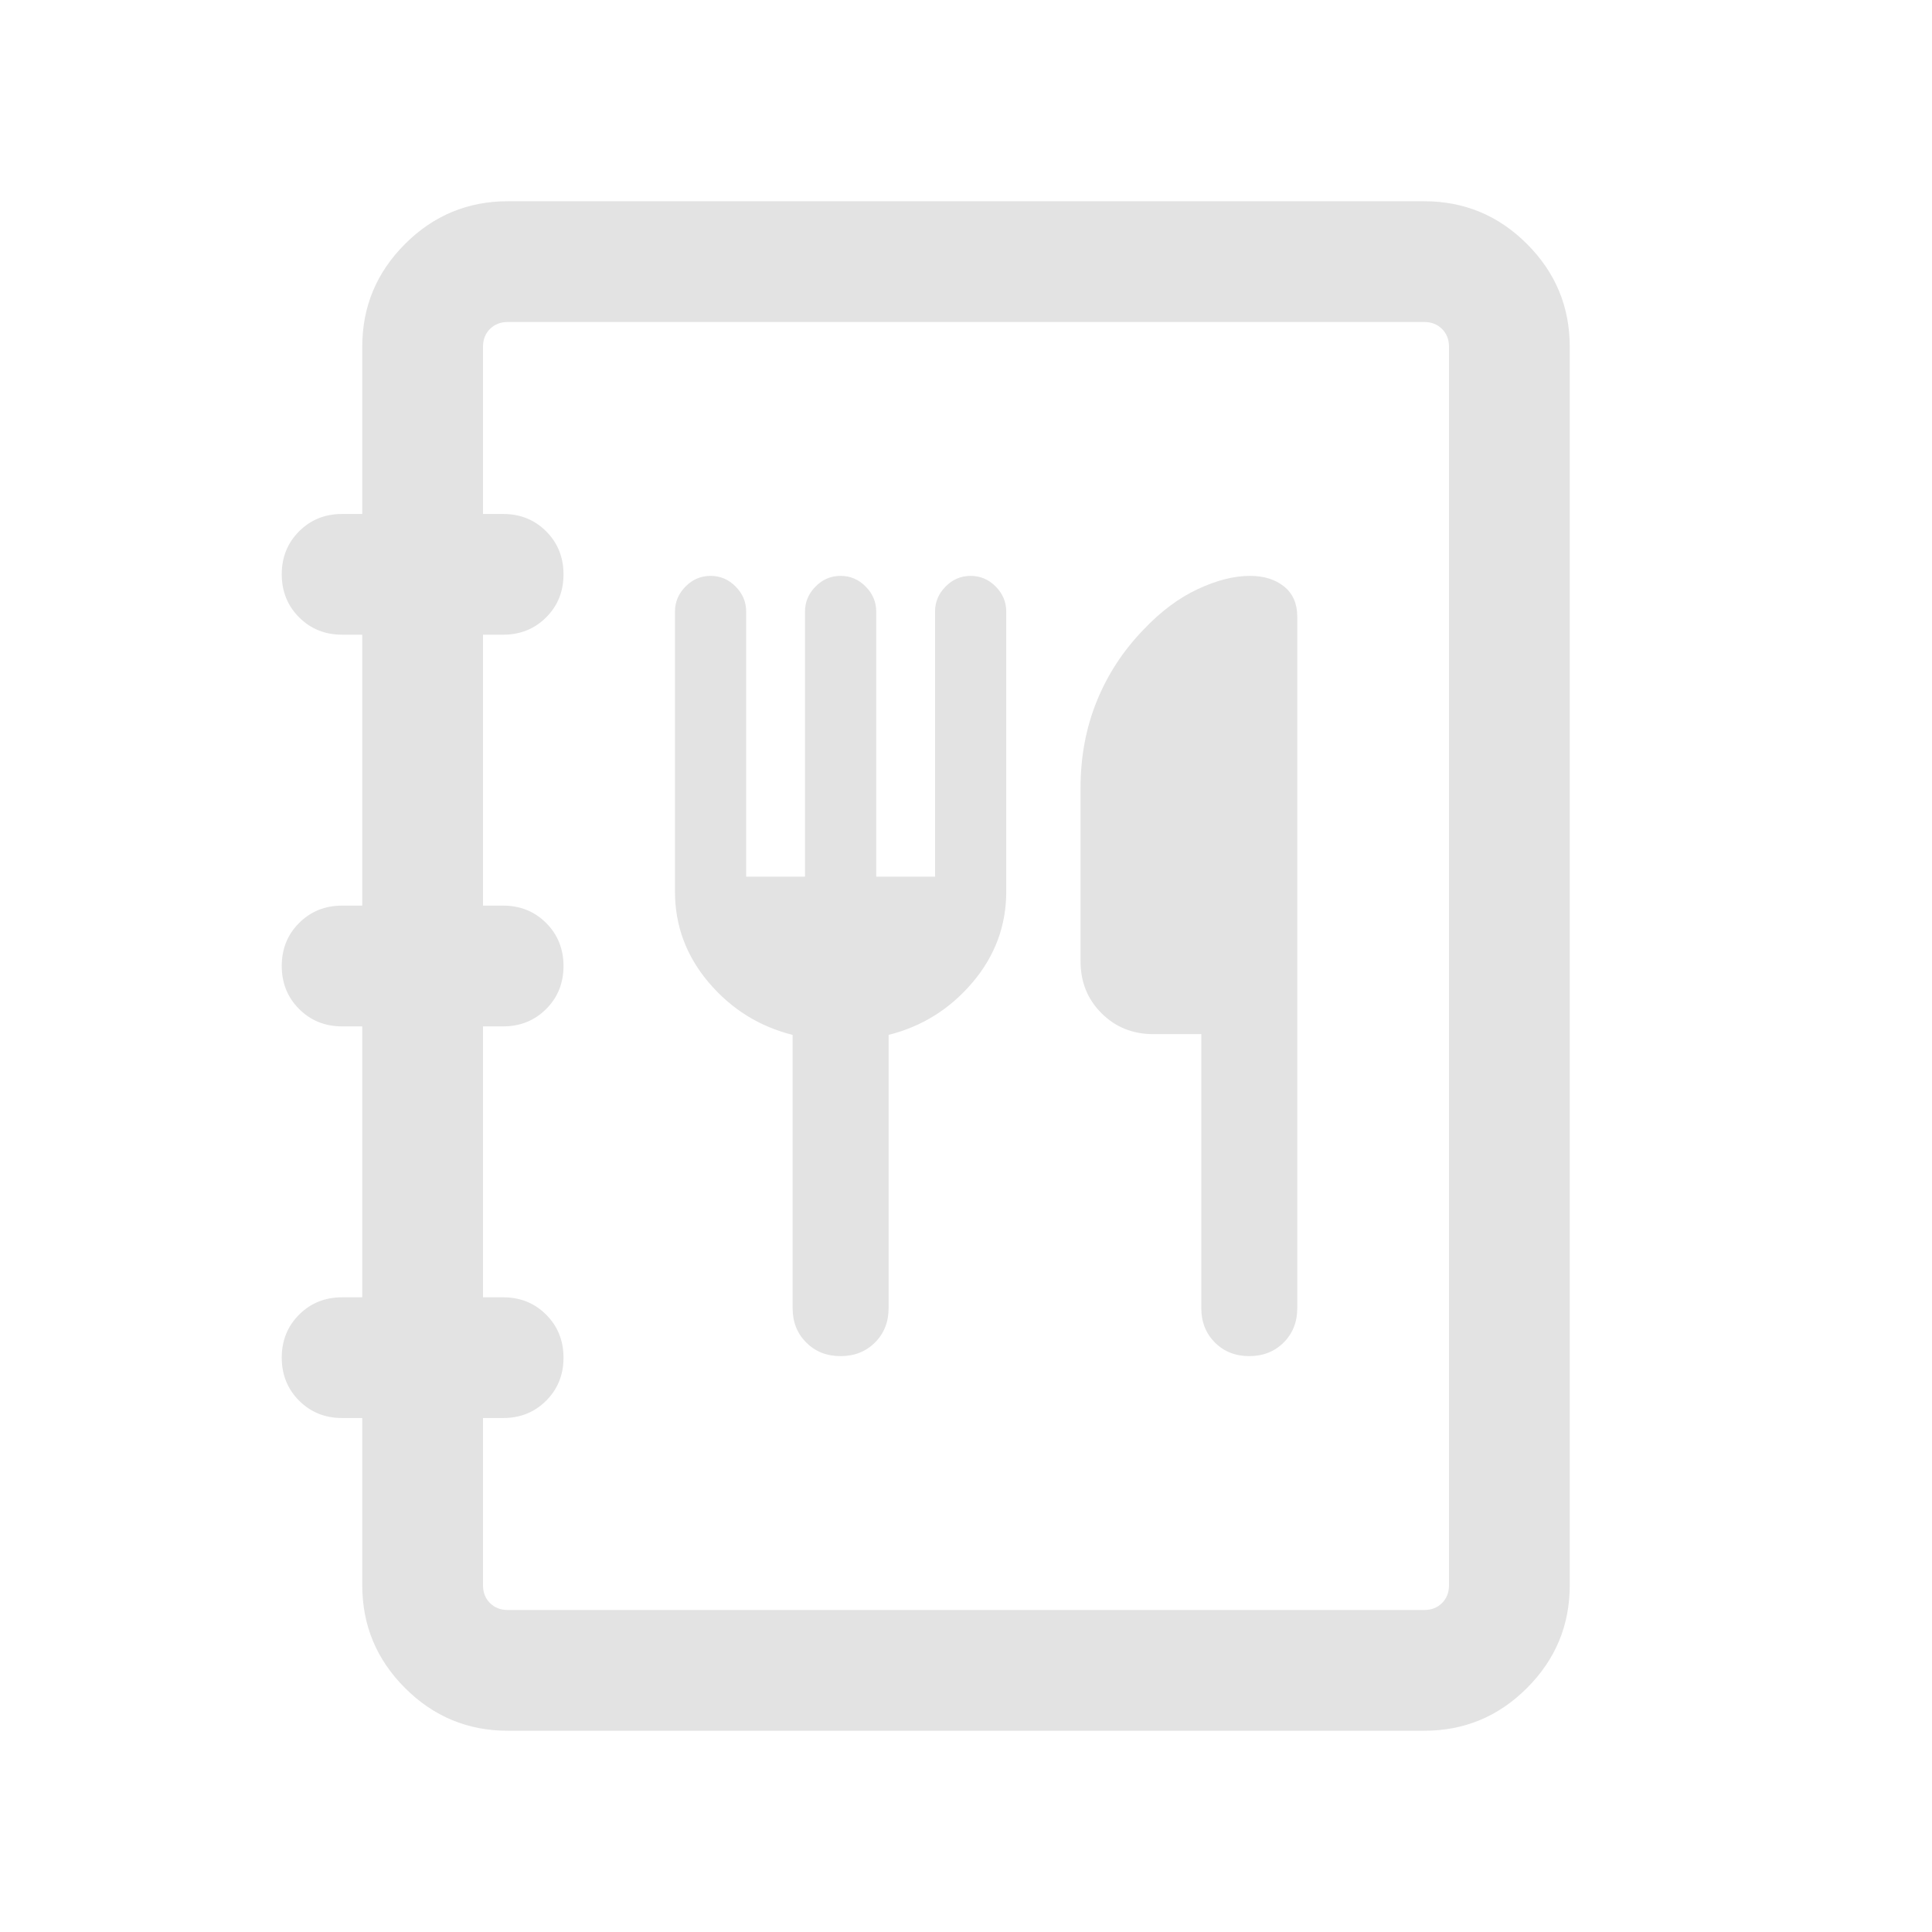
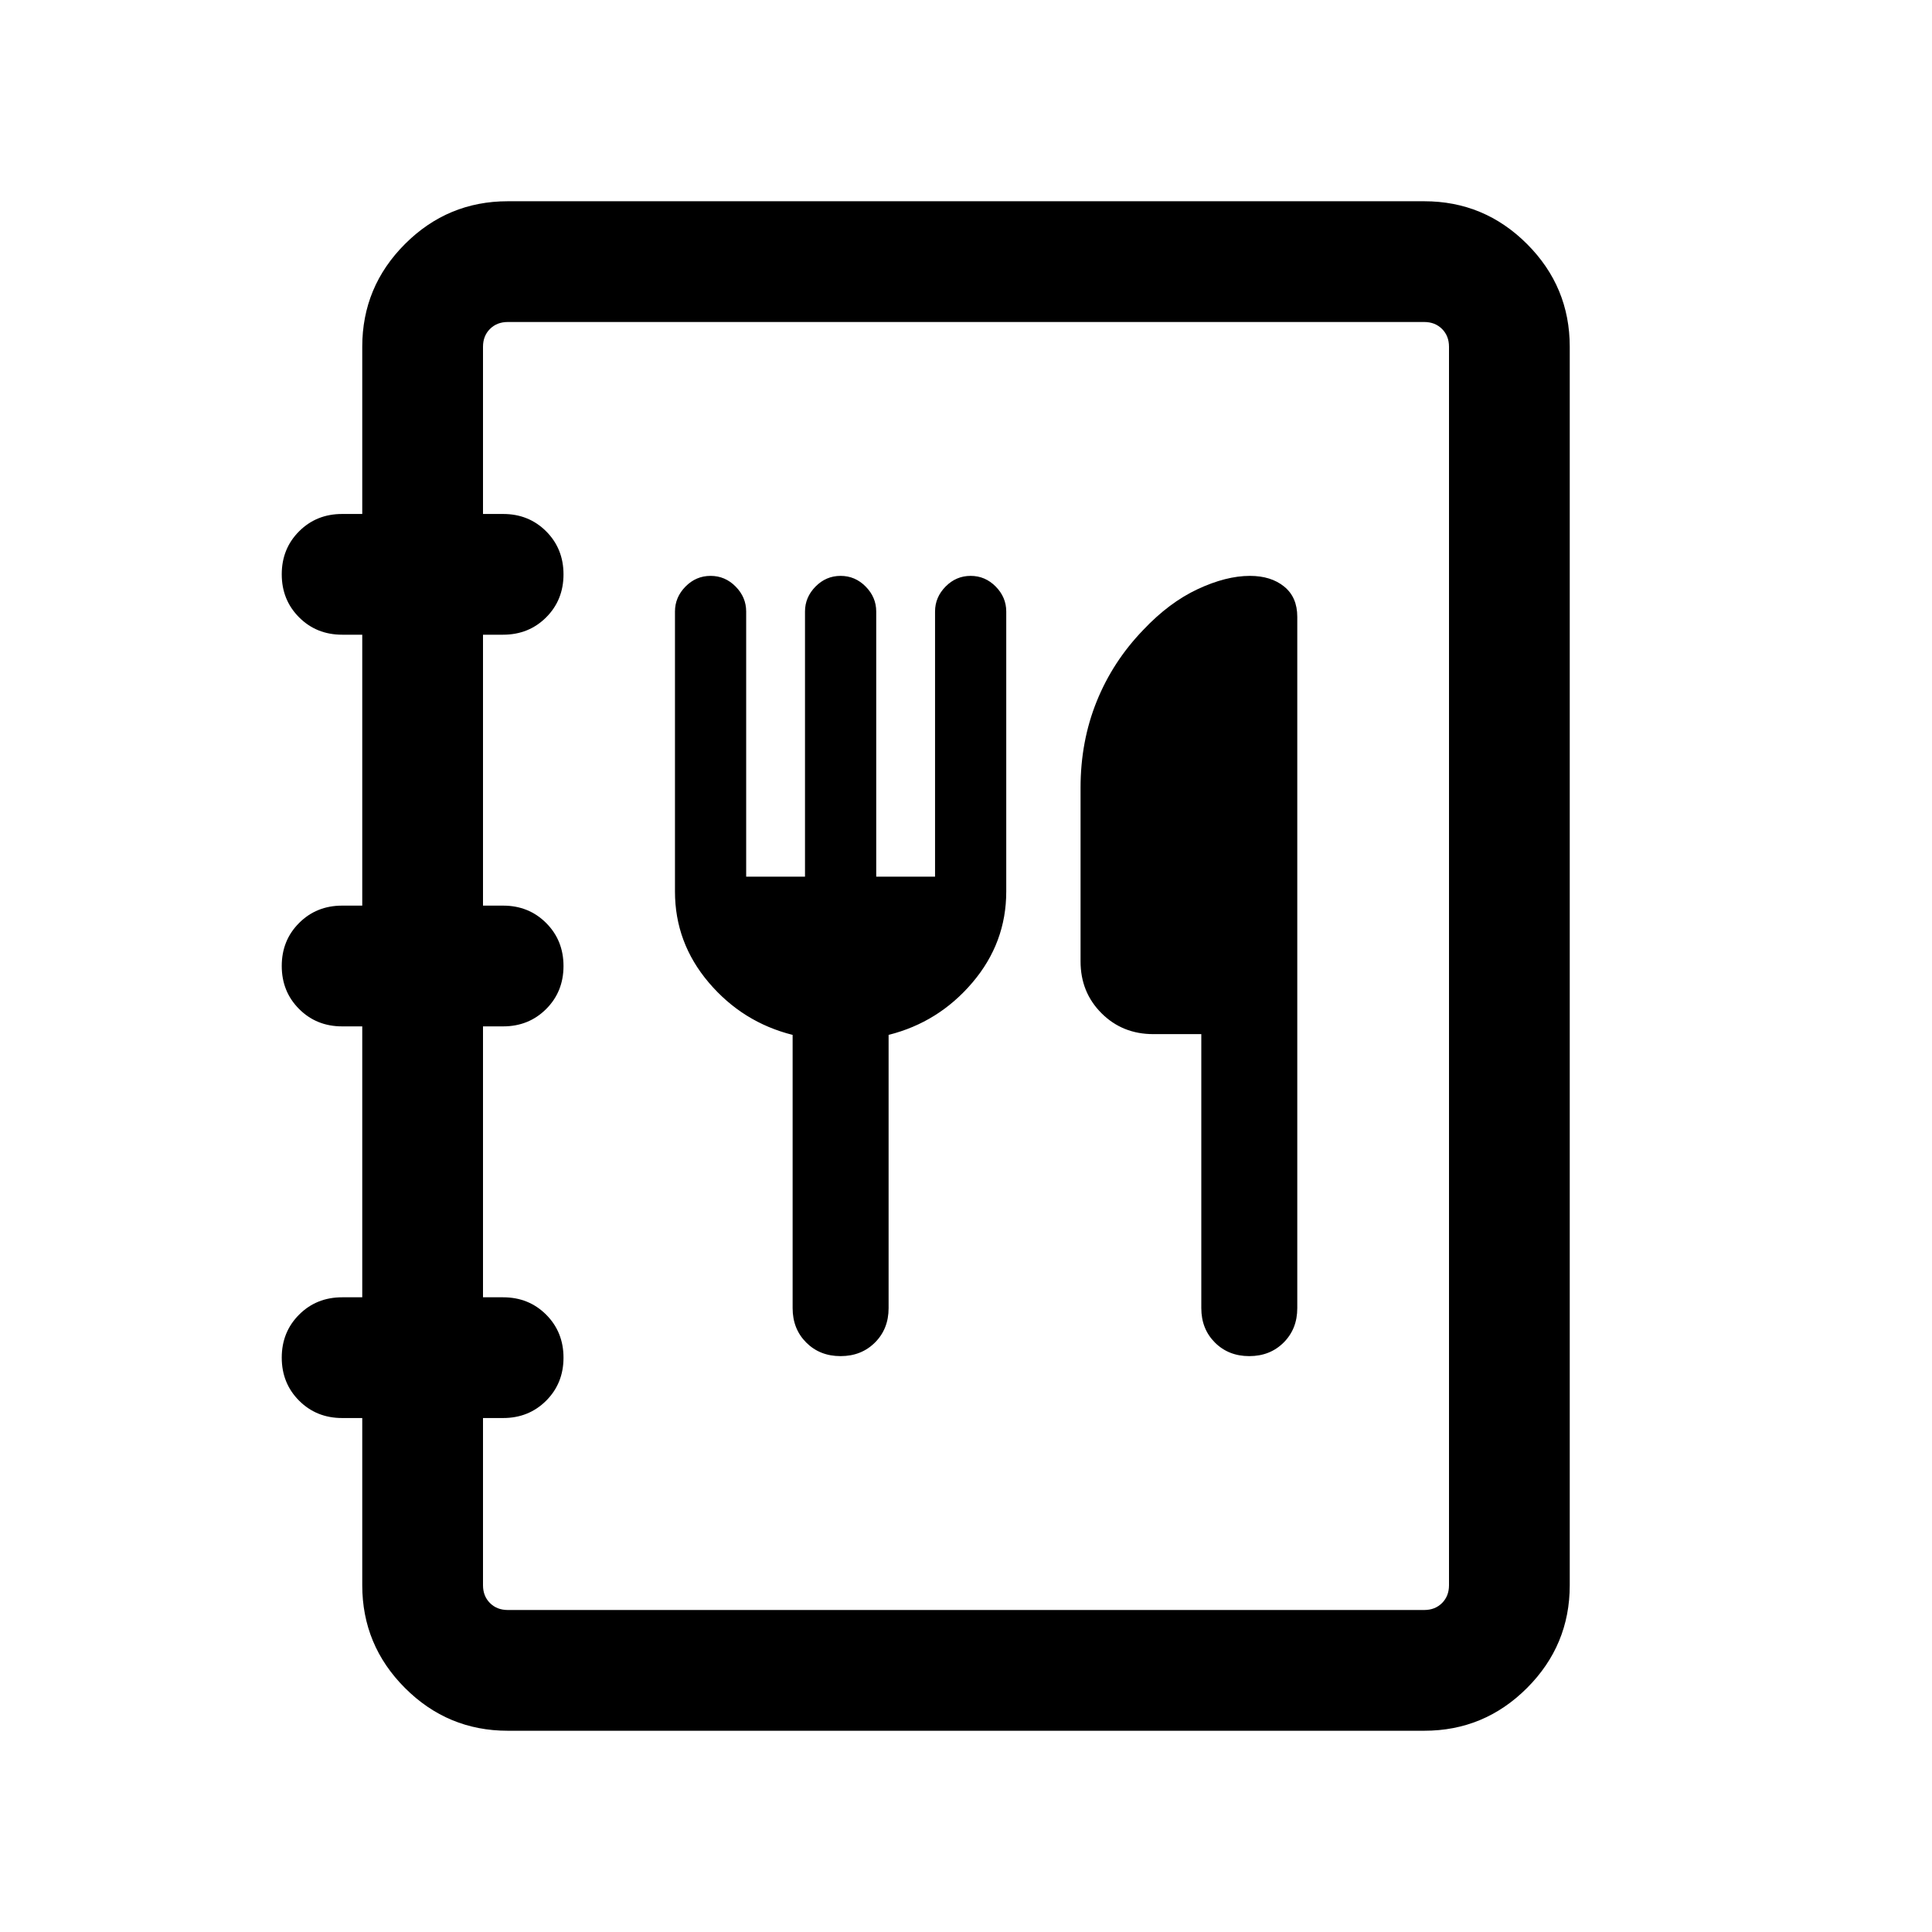
- <svg xmlns="http://www.w3.org/2000/svg" height="24px" viewBox="0 -960 960 960" width="24px" fill="#e3e3e3">
+ <svg xmlns="http://www.w3.org/2000/svg" height="24px" viewBox="0 -960 960 960" width="24px" fill="currentColor">
  <path d="M252.31-100q-29.83 0-51.07-21.24Q180-142.48 180-172.31v-83.08h-10q-12.75 0-21.37-8.62-8.63-8.63-8.63-21.39 0-12.75 8.63-21.37 8.62-8.61 21.37-8.61h10V-450h-10q-12.75 0-21.37-8.63-8.63-8.63-8.63-21.38 0-12.76 8.63-21.37Q157.25-510 170-510h10v-134.62h-10q-12.75 0-21.37-8.62-8.63-8.63-8.63-21.39 0-12.75 8.63-21.37 8.62-8.61 21.37-8.61h10v-83.08q0-29.83 21.24-51.07Q222.48-860 252.31-860h455.38q29.83 0 51.07 21.24Q780-817.52 780-787.69v615.38q0 29.83-21.24 51.07Q737.52-100 707.69-100H252.31Zm0-60h455.38q5.39 0 8.85-3.46t3.46-8.85v-615.38q0-5.39-3.46-8.85t-8.85-3.46H252.31q-5.39 0-8.85 3.46t-3.46 8.85v83.08h10q12.75 0 21.38 8.62 8.62 8.63 8.62 21.39 0 12.75-8.62 21.37-8.63 8.61-21.38 8.61h-10V-510h10q12.75 0 21.38 8.63 8.62 8.63 8.62 21.38 0 12.76-8.62 21.37Q262.75-450 250-450h-10v134.62h10q12.75 0 21.38 8.62 8.62 8.63 8.62 21.39 0 12.75-8.62 21.37-8.63 8.61-21.38 8.61h-10v83.08q0 5.39 3.46 8.85t8.85 3.46Zm141.54-285.77V-310q0 10.33 6.75 17.09t17.07 6.76q10.33 0 17.1-6.76 6.77-6.76 6.77-17.09v-135.77q24.84-6.23 41.65-26T500-517v-139.15q0-7.08-5.23-12.39-5.23-5.31-12.46-5.31t-12.46 5.31q-5.23 5.31-5.23 12.39v131.77h-29.23v-131.77q0-7.08-5.24-12.39-5.23-5.31-12.46-5.31t-12.46 5.31q-5.23 5.31-5.23 12.39v131.77h-29.23v-131.77q0-7.08-5.23-12.39-5.23-5.31-12.46-5.31t-12.46 5.31q-5.23 5.31-5.23 12.39V-517q0 25.46 16.8 45.23 16.81 19.77 41.66 26Zm203.07-.38V-310q0 10.33 6.75 17.09 6.76 6.76 17.08 6.76 10.33 0 17.1-6.76 6.76-6.76 6.76-17.09v-343.54q0-9.71-6.53-15.01-6.54-5.3-17-5.3-11.87 0-26.01 6.62-14.15 6.62-26.99 20.23-15.14 15.69-23.15 35.54-8.01 19.84-8.01 42.92v86.23q0 15.37 10.4 25.76 10.39 10.4 25.76 10.4h23.84ZM240-160V-800v640Z" />
</svg>
